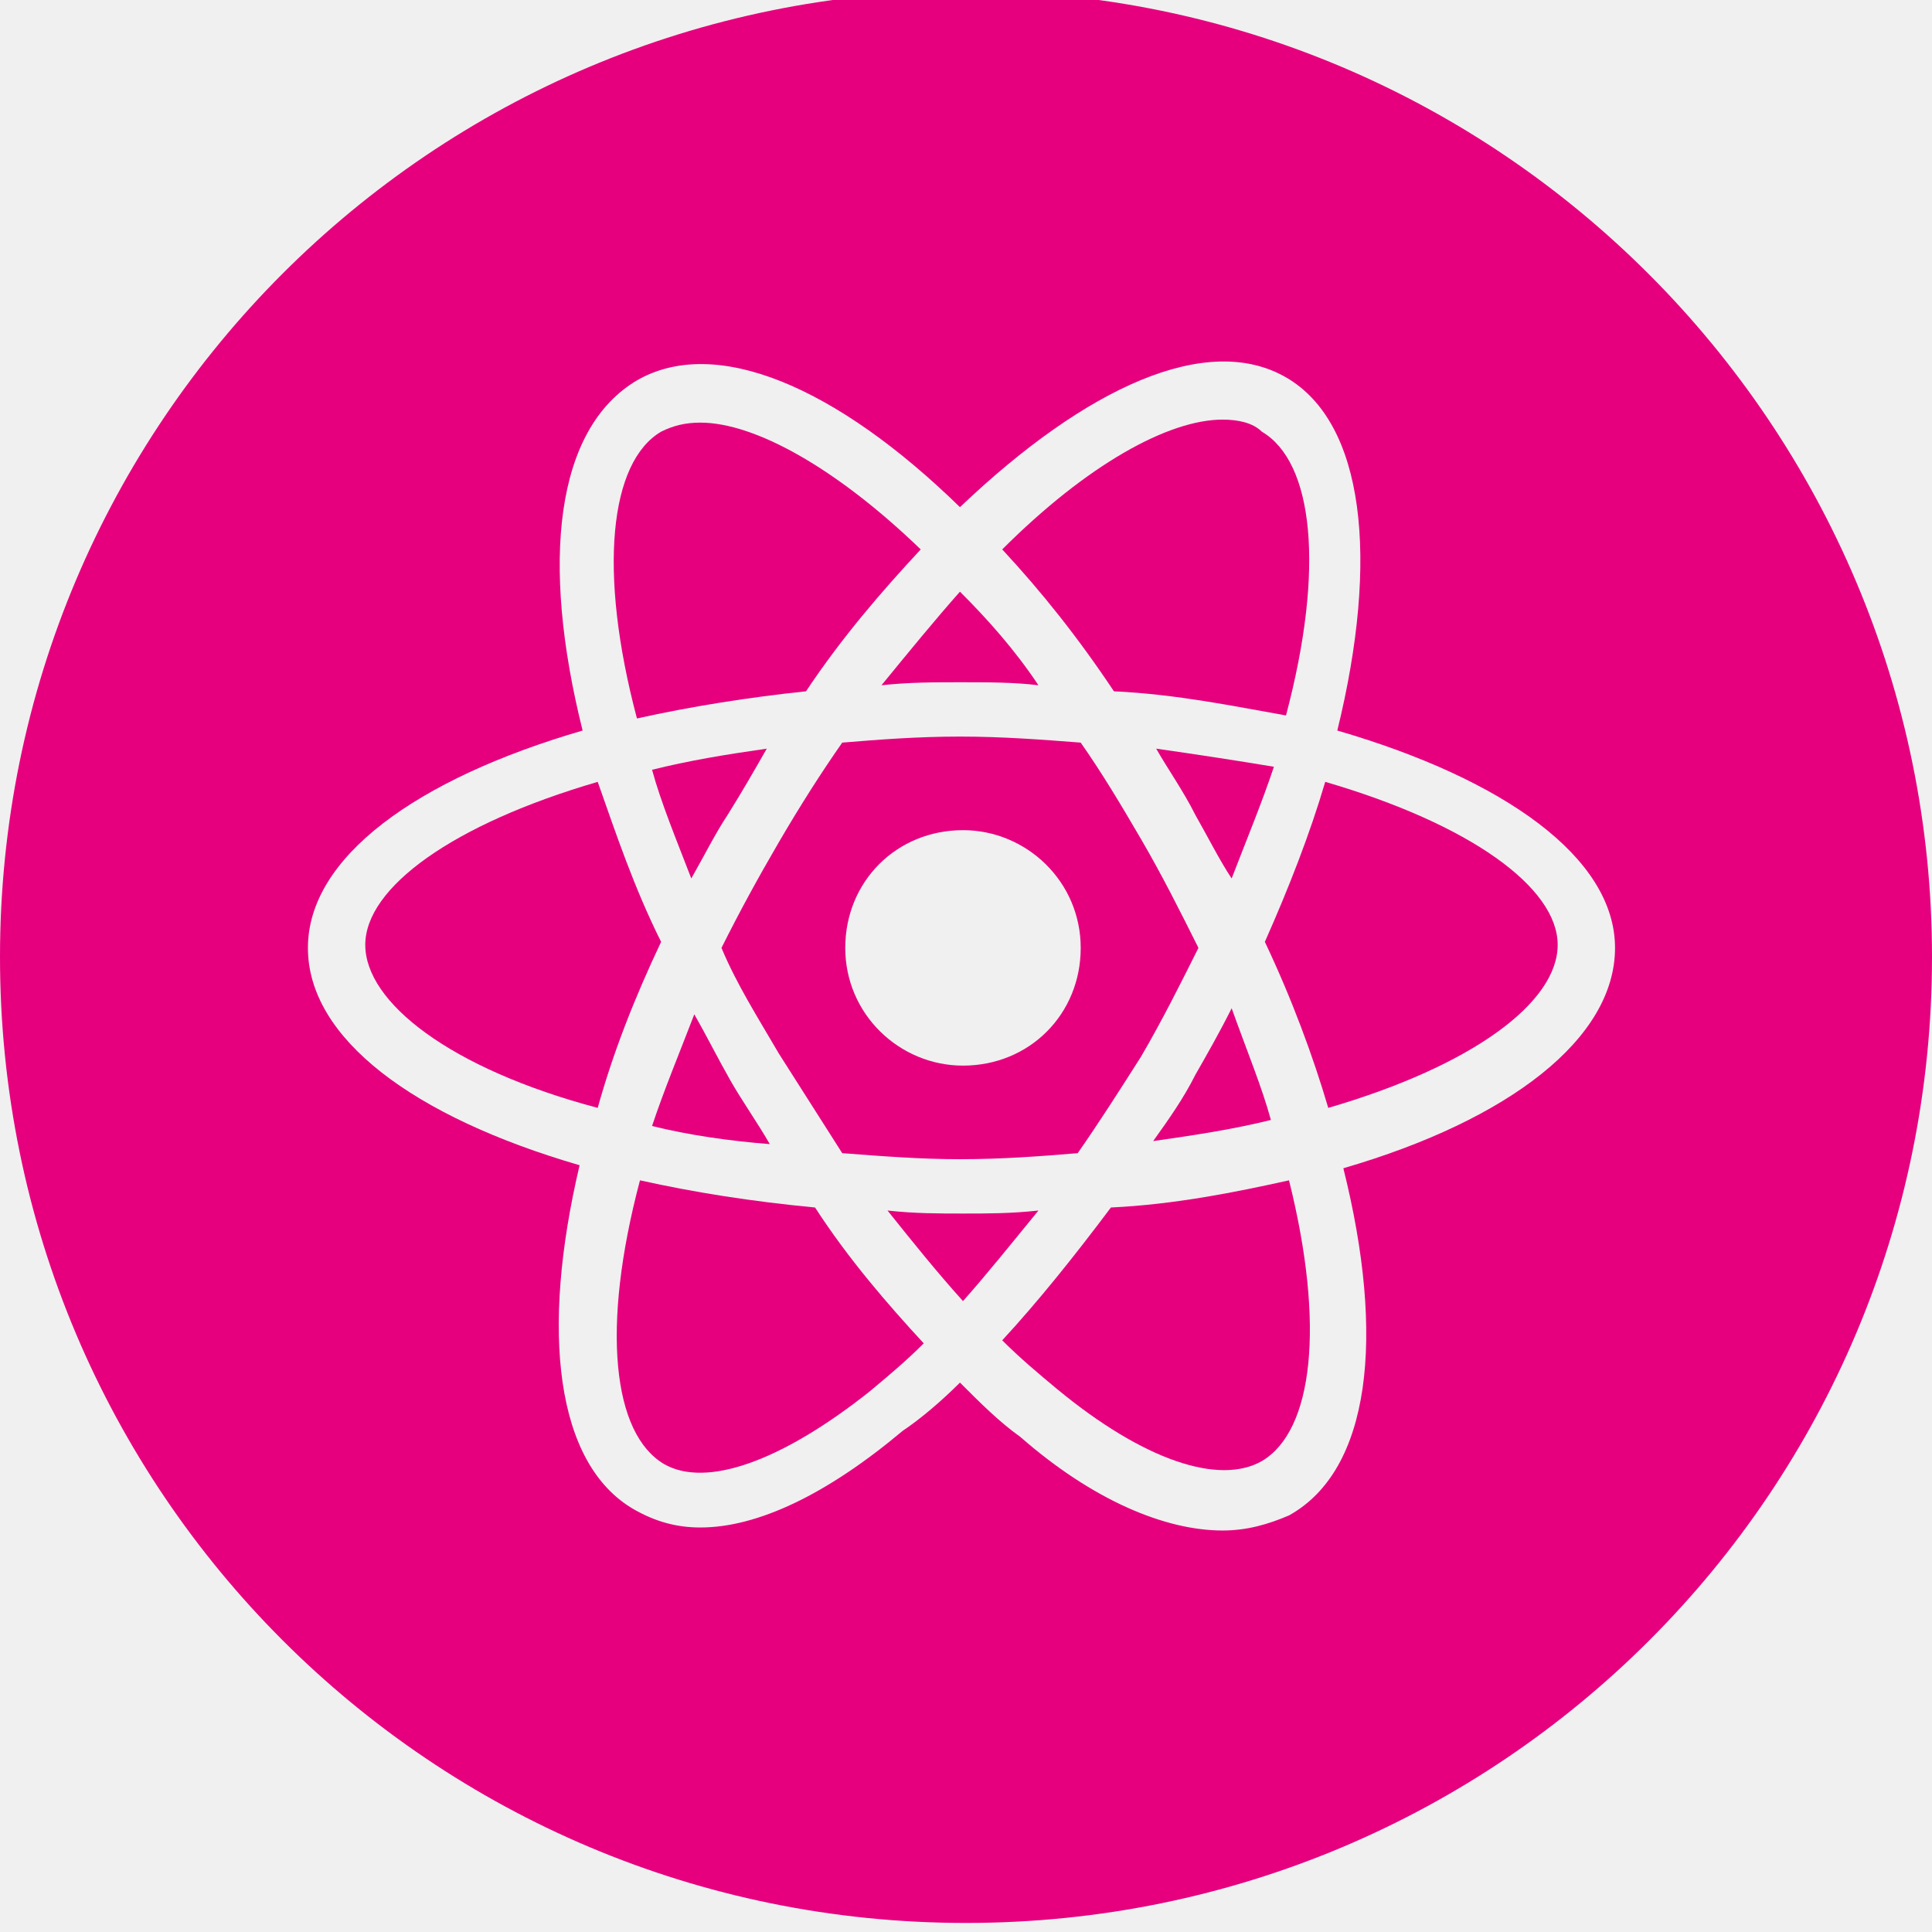
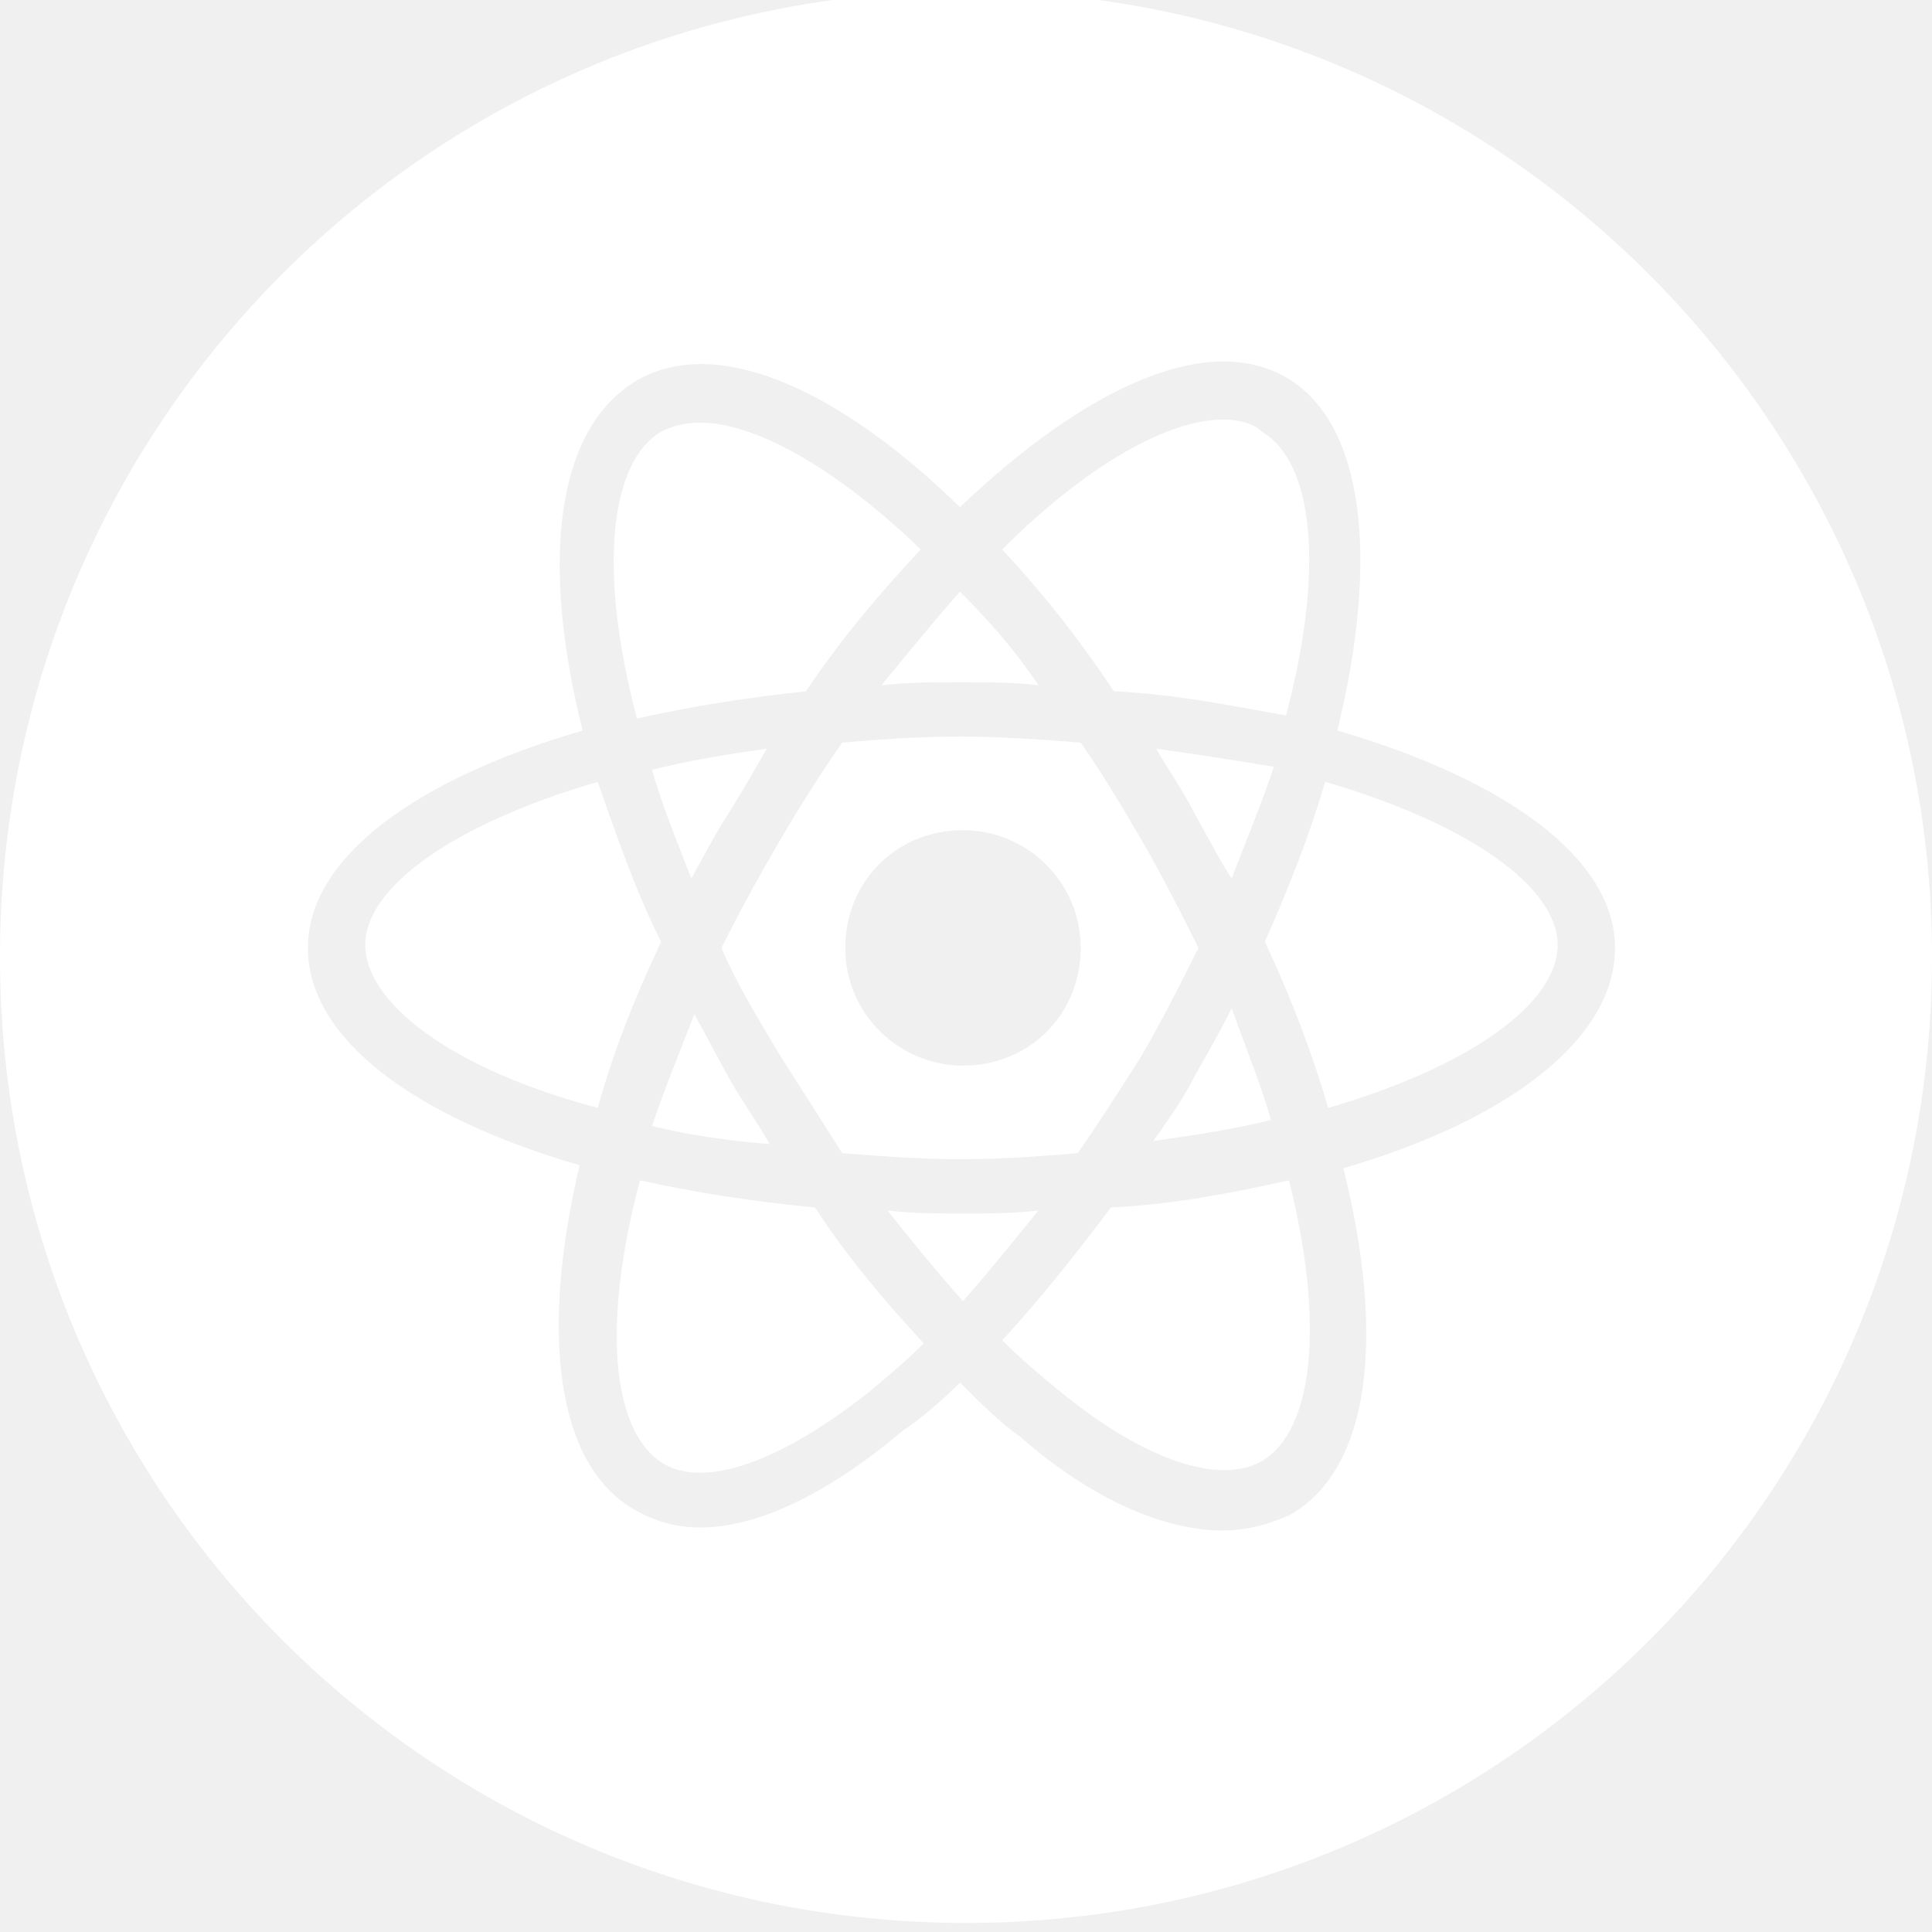
<svg xmlns="http://www.w3.org/2000/svg" version="1.1" id="Ebene_1" x="0px" y="0px" viewBox="0 0 64 64" style="enable-background:new 0 0 64 64;" xml:space="preserve">
  <style type="text/css">
- 	.st0{fill:#E6007E;}
+ 	.st0{fill:white;}
</style>
  <g>
    <path class="st0" d="M40.8,33.4c-0.4,0.8-0.8,1.5-1.2,2.2c-0.4,0.8-0.9,1.5-1.4,2.2c1.4-0.2,2.7-0.4,3.9-0.7   C41.8,36,41.3,34.8,40.8,33.4z" />
    <path class="st0" d="M26.7,22.9c1.2-1.8,2.5-3.3,3.8-4.7c-2.8-2.7-5.5-4.2-7.3-4.2c-0.5,0-0.9,0.1-1.3,0.3c-1.7,1-2.1,4.6-0.8,9.5   C22.9,23.4,24.8,23.1,26.7,22.9z" />
    <path class="st0" d="M31.8,22.6c0.9,0,1.8,0,2.6,0.1c-0.8-1.2-1.7-2.2-2.6-3.1c-0.8,0.9-1.7,2-2.6,3.1C30.1,22.6,31,22.6,31.8,22.6   z" />
    <path class="st0" d="M25.5,37.9c-0.4-0.7-0.9-1.4-1.3-2.1s-0.8-1.5-1.2-2.2c-0.5,1.3-1,2.5-1.4,3.7C22.8,37.6,24.2,37.8,25.5,37.9z   " />
    <path class="st0" d="M25.4,24.8c-1.4,0.2-2.6,0.4-3.8,0.7c0.3,1.1,0.8,2.3,1.3,3.6c0.4-0.7,0.8-1.5,1.2-2.1   C24.6,26.2,25,25.5,25.4,24.8z" />
    <path class="st0" d="M27.9,38.2c1.3,0.1,2.6,0.2,3.9,0.2c1.4,0,2.7-0.1,3.9-0.2c0.7-1,1.4-2.1,2.1-3.2c0.7-1.2,1.3-2.4,1.9-3.6   c-0.6-1.2-1.2-2.4-1.9-3.6c-0.7-1.2-1.3-2.2-2-3.2c-1.3-0.1-2.6-0.2-4-0.2c-1.4,0-2.7,0.1-3.9,0.2c-0.7,1-1.4,2.1-2.1,3.3   c-0.7,1.2-1.3,2.3-1.9,3.5c0.5,1.2,1.2,2.3,1.9,3.5C26.5,36,27.2,37.1,27.9,38.2z M31.9,27.5c2.1,0,3.9,1.7,3.9,3.9   s-1.7,3.9-3.9,3.9c-2.1,0-3.9-1.7-3.9-3.9S29.7,27.5,31.9,27.5z" />
    <path class="st0" d="M38.3,24.8c0.4,0.7,0.9,1.4,1.3,2.2c0.4,0.7,0.8,1.5,1.2,2.1c0.5-1.3,1-2.5,1.4-3.7C41,25.2,39.7,25,38.3,24.8   z" />
    <path class="st0" d="M42.6,23.7c1.3-4.9,0.9-8.4-0.8-9.4c-0.3-0.3-0.8-0.4-1.3-0.4c-1.8,0-4.5,1.5-7.3,4.3c1.3,1.4,2.5,2.9,3.7,4.7   C39,23,40.9,23.4,42.6,23.7z" />
    <path class="st0" d="M43.9,25.9c-0.5,1.7-1.2,3.5-2,5.3c0.9,1.9,1.6,3.8,2.1,5.5c4.8-1.4,7.6-3.5,7.6-5.4   C51.6,29.4,48.7,27.3,43.9,25.9z" />
    <path class="st0" d="M32-0.3c-17.7,0-32,14.3-32,32c0,17.7,14.3,32,32,32s32-14.3,32-32C64,14.1,49.7-0.3,32-0.3z M44.5,38.7   c1.4,5.6,0.9,10-1.8,11.5c-0.7,0.3-1.4,0.5-2.2,0.5c-1.9,0-4.3-1-6.7-3.1c-0.7-0.5-1.3-1.1-2-1.8c-0.6,0.6-1.3,1.2-1.9,1.6   c-2.5,2.1-4.8,3.2-6.7,3.2c-0.8,0-1.5-0.2-2.2-0.6c-2.6-1.5-3.1-5.9-1.8-11.4c-5.5-1.6-9-4.2-9-7.2c0-3,3.6-5.6,9.1-7.2   c-1.4-5.6-0.9-10,1.8-11.6c2.6-1.5,6.6,0.2,10.7,4.2c4.2-4,8.2-5.8,10.8-4.3c2.6,1.5,3.1,6,1.7,11.7c5.5,1.6,9.2,4.2,9.2,7.2   C53.5,34.4,50,37.1,44.5,38.7z" />
    <path class="st0" d="M21.2,39.1c-1.3,4.9-0.9,8.4,0.8,9.4c1.4,0.8,3.9-0.1,6.8-2.4c0.6-0.5,1.2-1,1.8-1.6c-1.2-1.3-2.5-2.8-3.6-4.5   C24.9,39.8,23,39.5,21.2,39.1z" />
    <path class="st0" d="M36.8,40c-1.2,1.6-2.4,3.1-3.6,4.4c0.6,0.6,1.2,1.1,1.8,1.6c2.9,2.4,5.4,3.2,6.8,2.4c1.7-1,2.1-4.5,0.9-9.3   C40.9,39.5,38.9,39.9,36.8,40z" />
    <path class="st0" d="M19.8,25.9c-4.8,1.4-7.7,3.5-7.7,5.4s2.8,4.1,7.7,5.4c0.5-1.8,1.2-3.6,2.1-5.5C21,29.4,20.4,27.6,19.8,25.9z" />
    <path class="st0" d="M31.9,40.2c-0.8,0-1.6,0-2.5-0.1c0.8,1,1.6,2,2.5,3c0.8-0.9,1.6-1.9,2.5-3C33.5,40.2,32.7,40.2,31.9,40.2z" />
  </g>
</svg>
